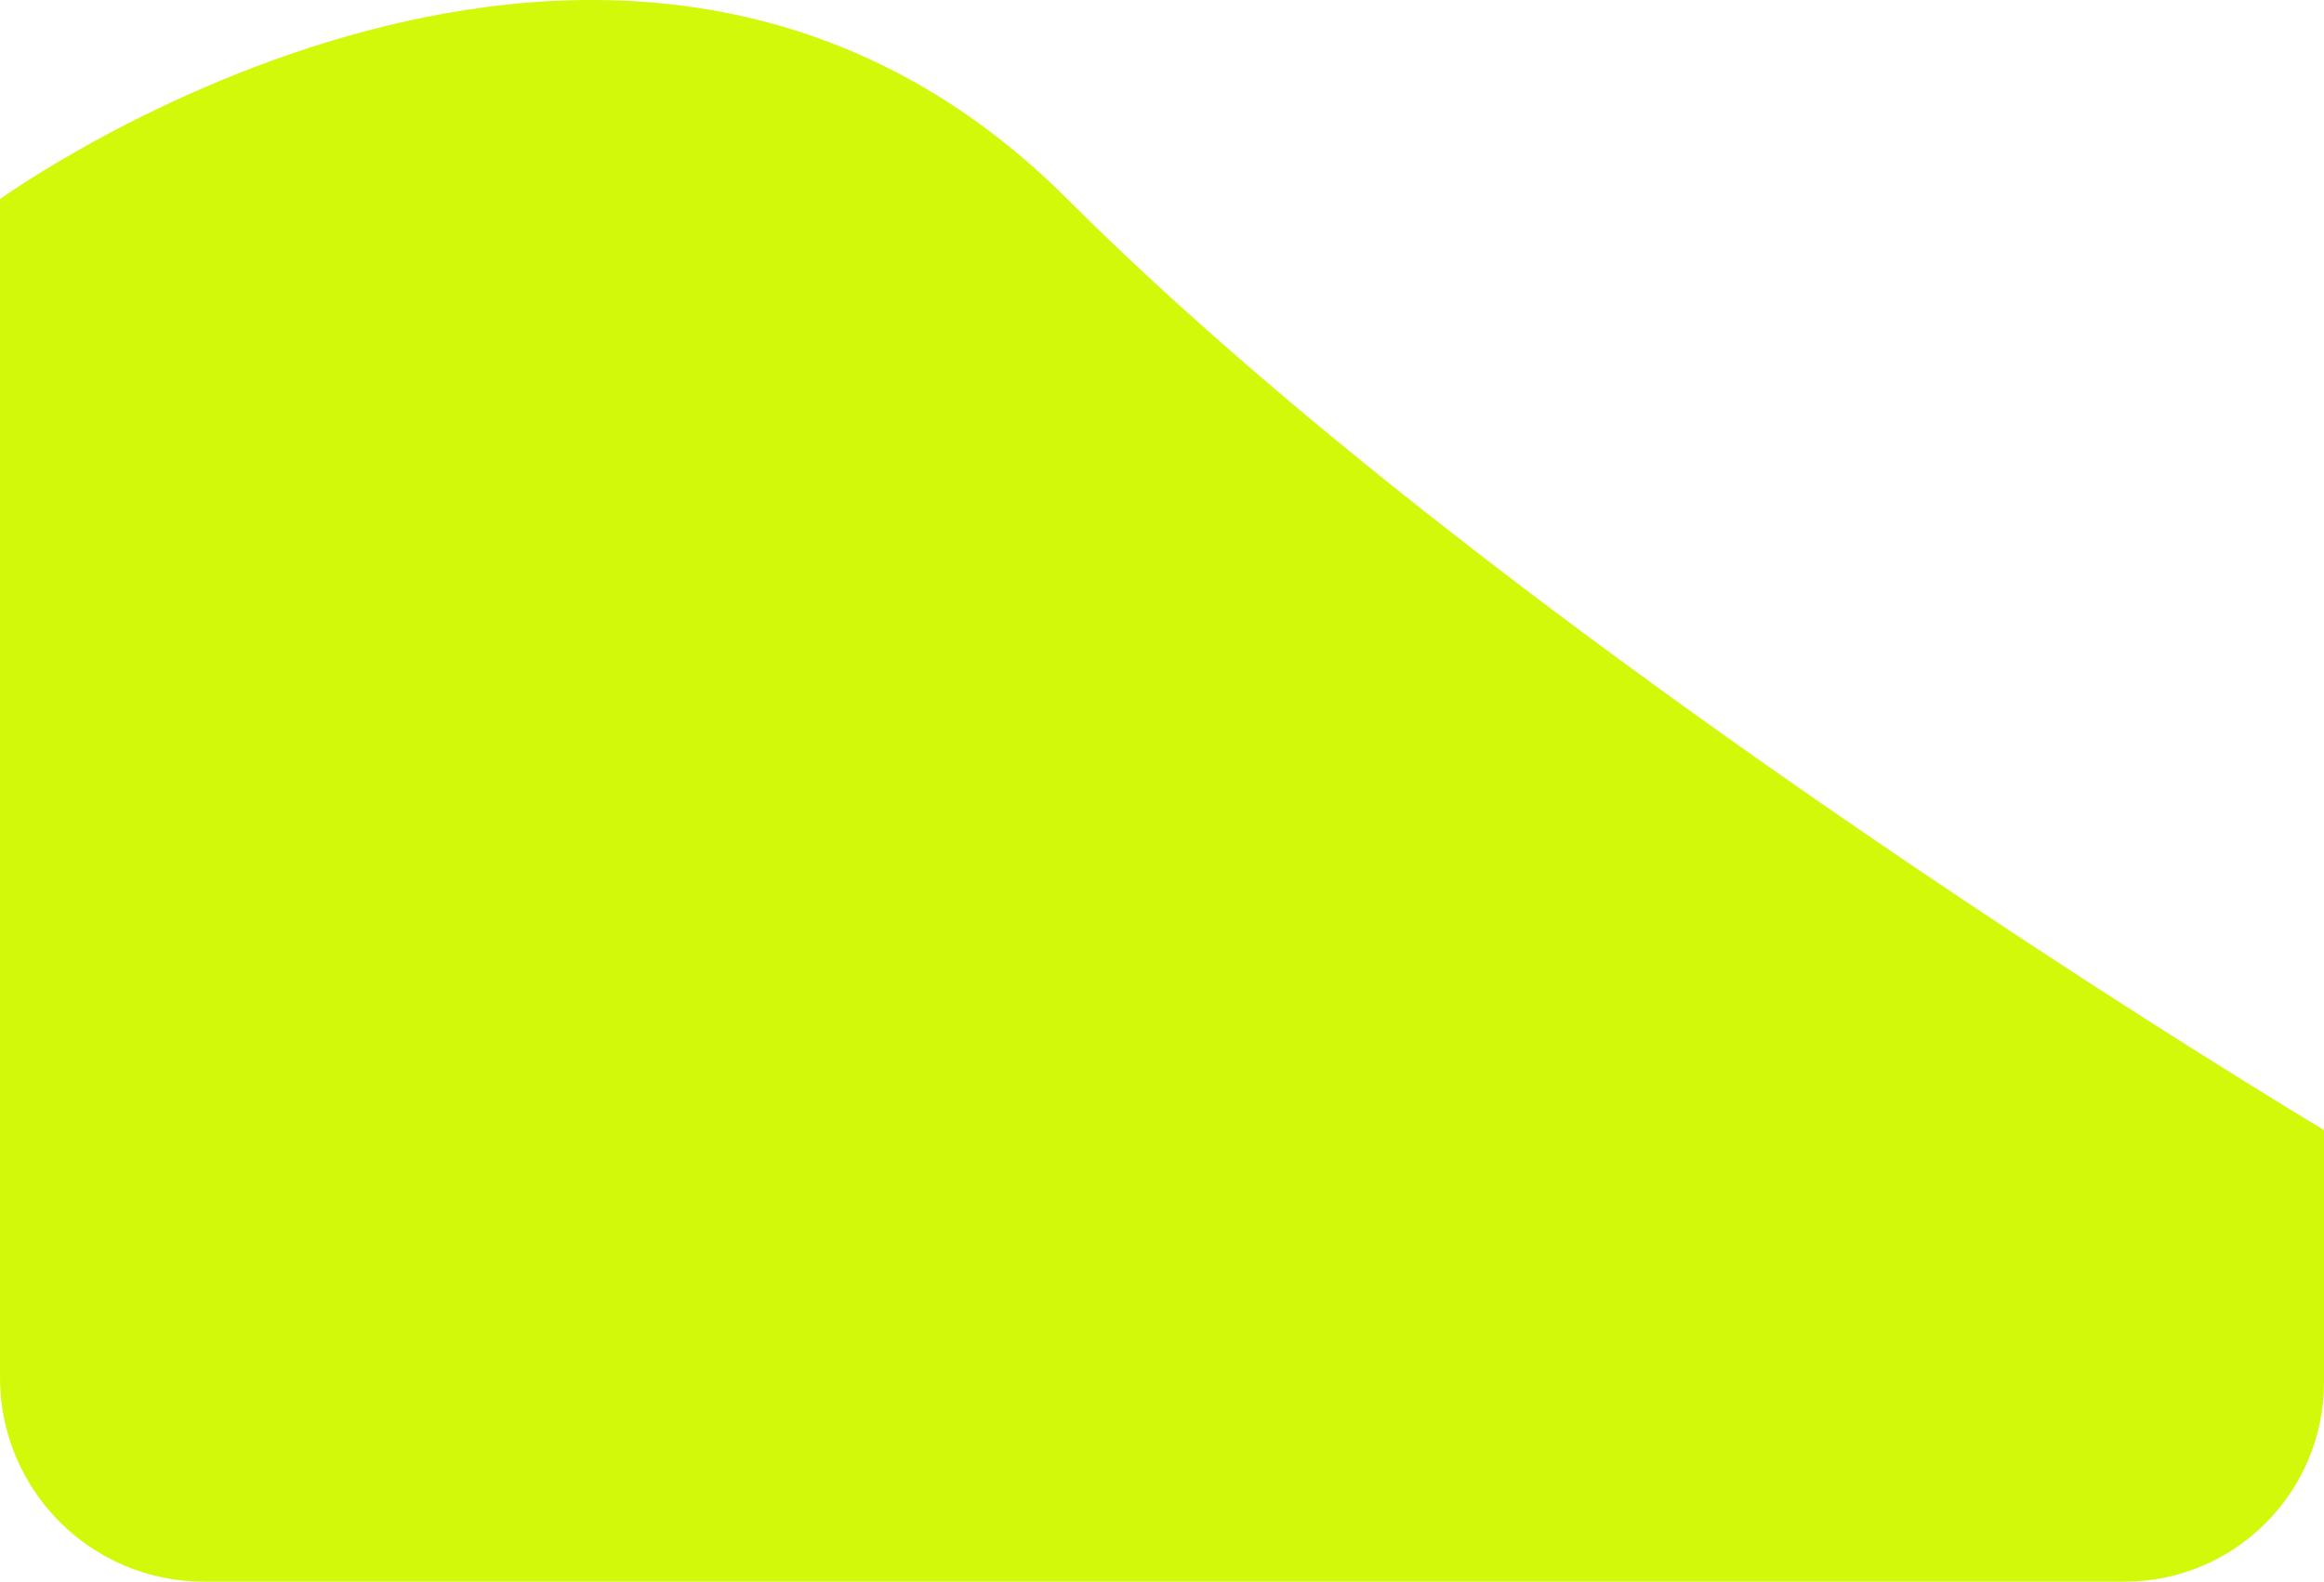
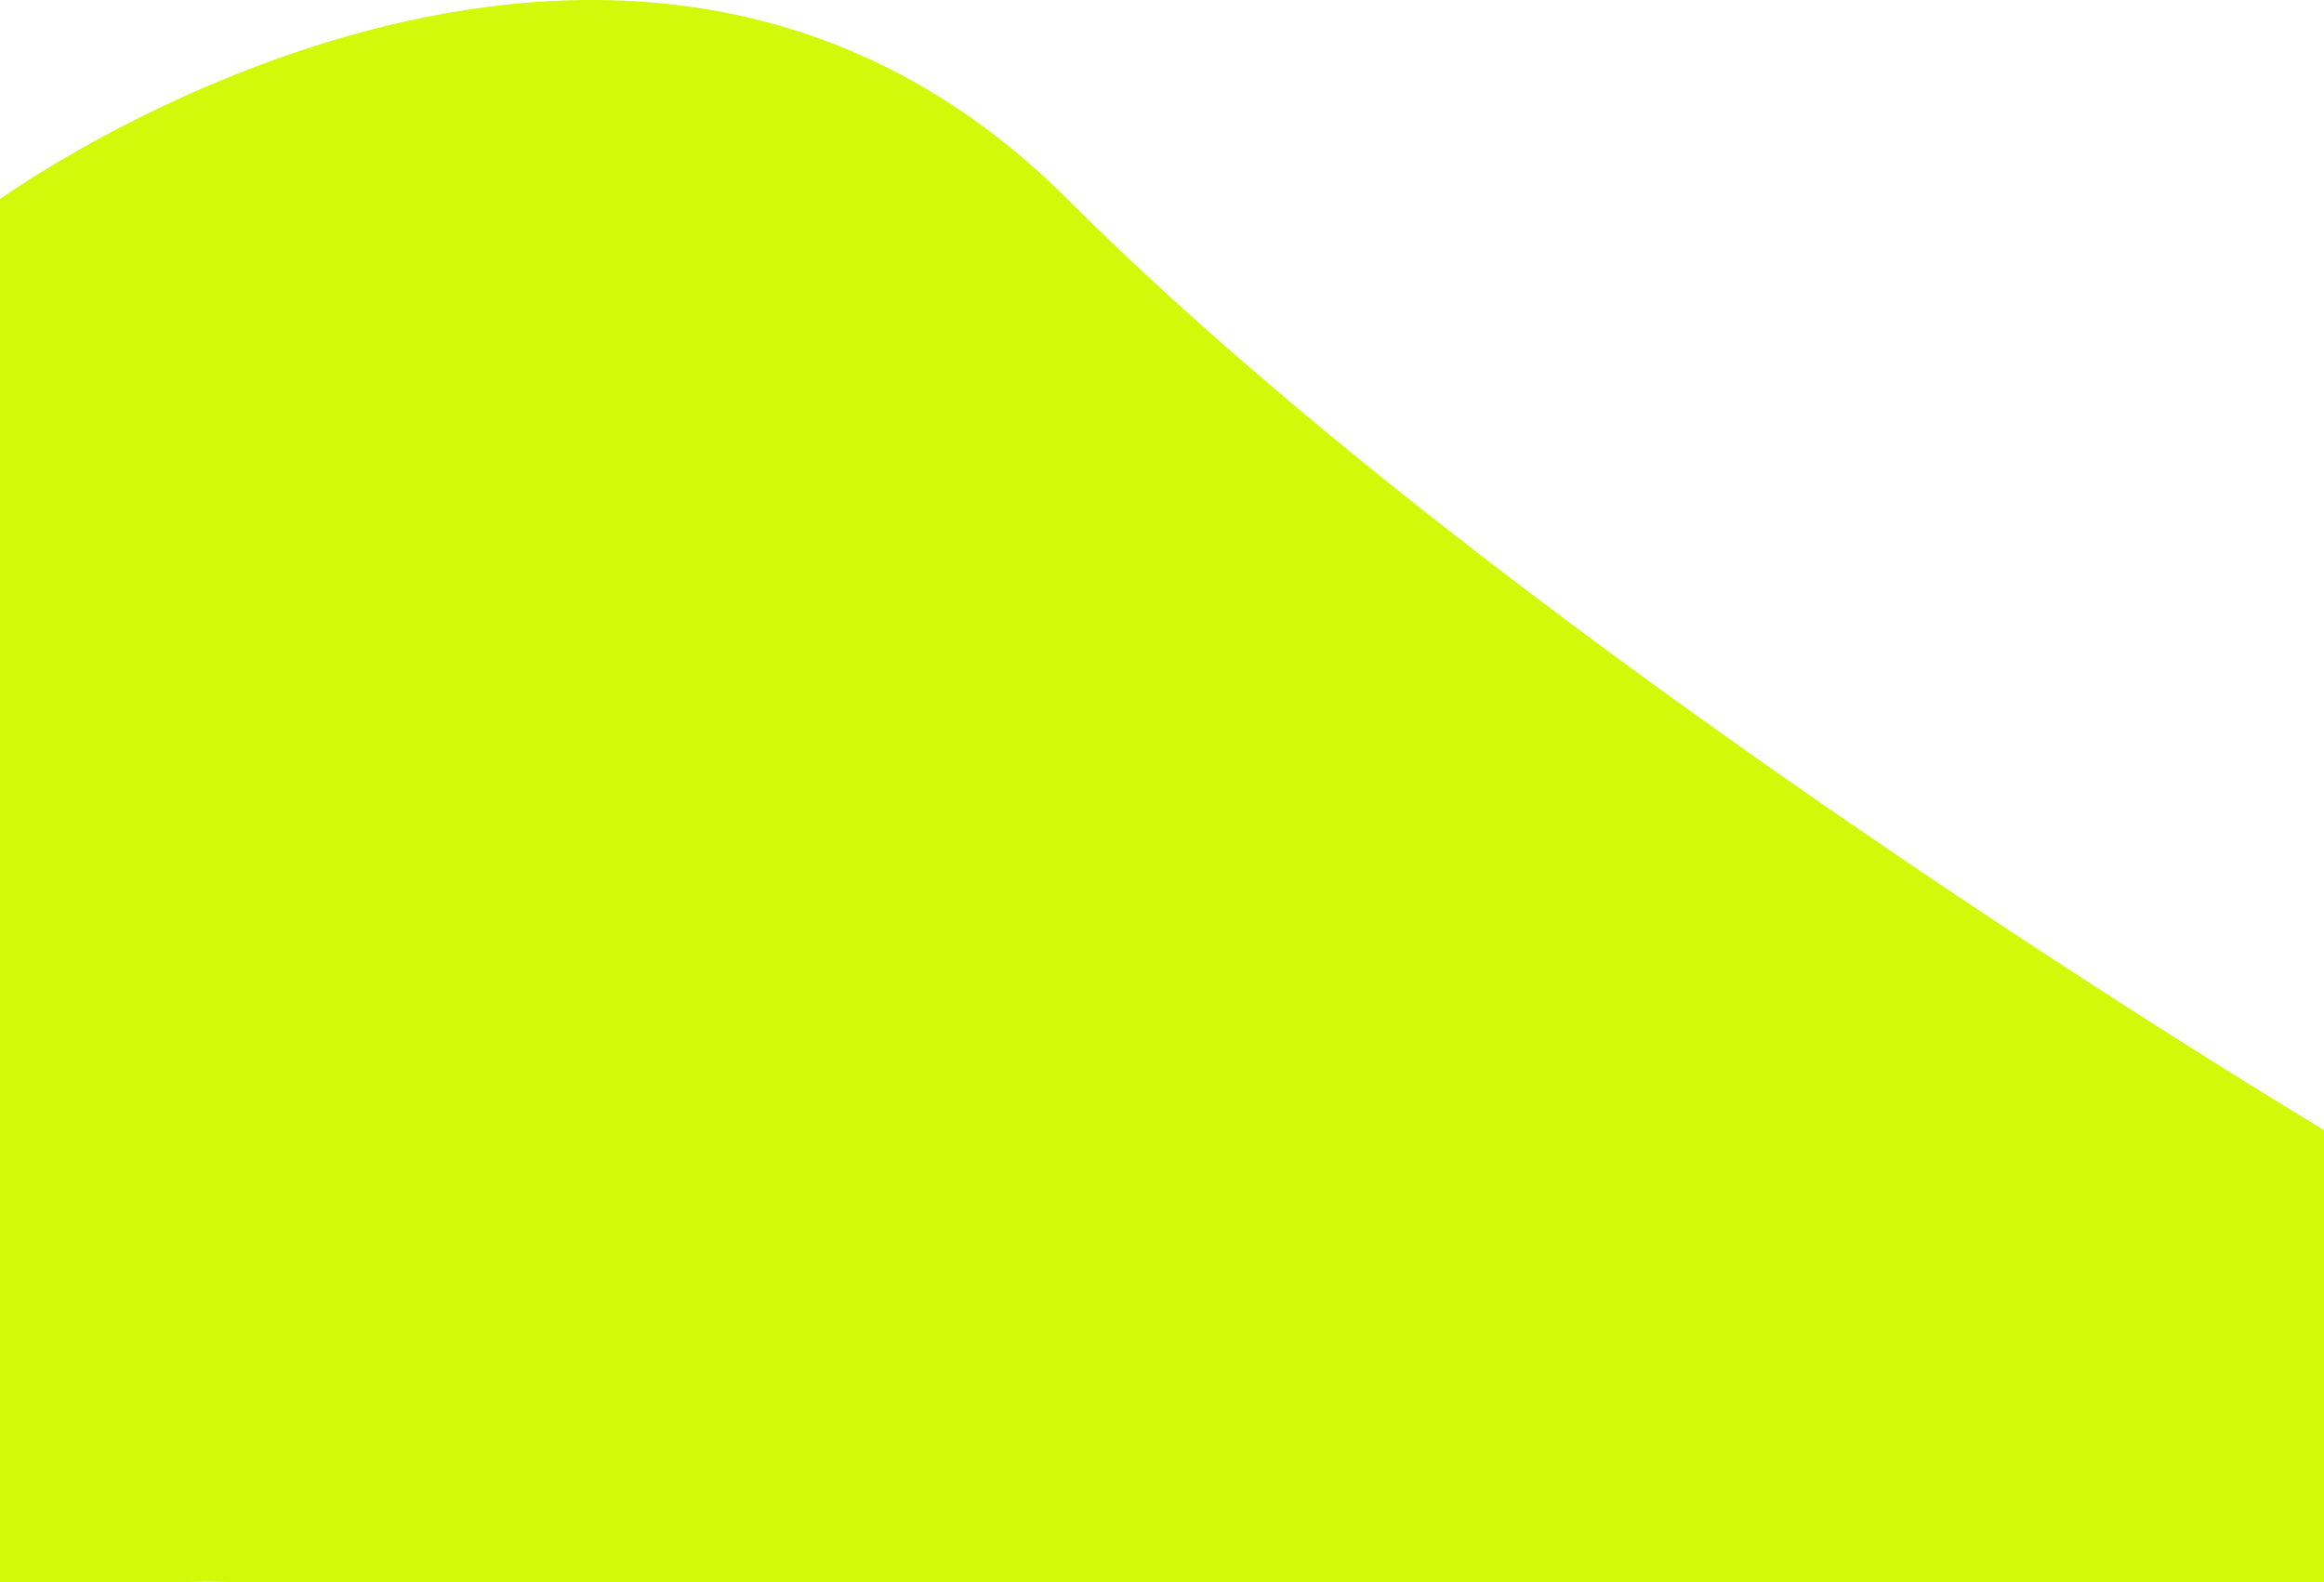
<svg xmlns="http://www.w3.org/2000/svg" id="Capa_1" data-name="Capa 1" viewBox="0 0 516 351.22">
  <defs>
    <style>
      .cls-1 {
        fill: #d2f90a;
      }
    </style>
  </defs>
-   <path class="cls-1" d="m0,44.22s137.5-99.5,237,0c99.5,99.5,279,206.71,279,206.71v55.98c0,24.47-19.84,44.31-44.31,44.31H45.29c-25.01,0-45.29-20.28-45.29-45.29V44.22Z" />
+   <path class="cls-1" d="M 0 44.22 C 0 44.22 137.5 -55.28 237 44.22 C 336.5 143.72 516 250.93 516 250.93 L 516 306.91 C 516 331.38 531.265 357.305 506.795 357.305 L 45.29 351.22 C -10.614 352.285 -6.25 357.867 -6.242 332.857 L 0 44.22 Z" />
</svg>
